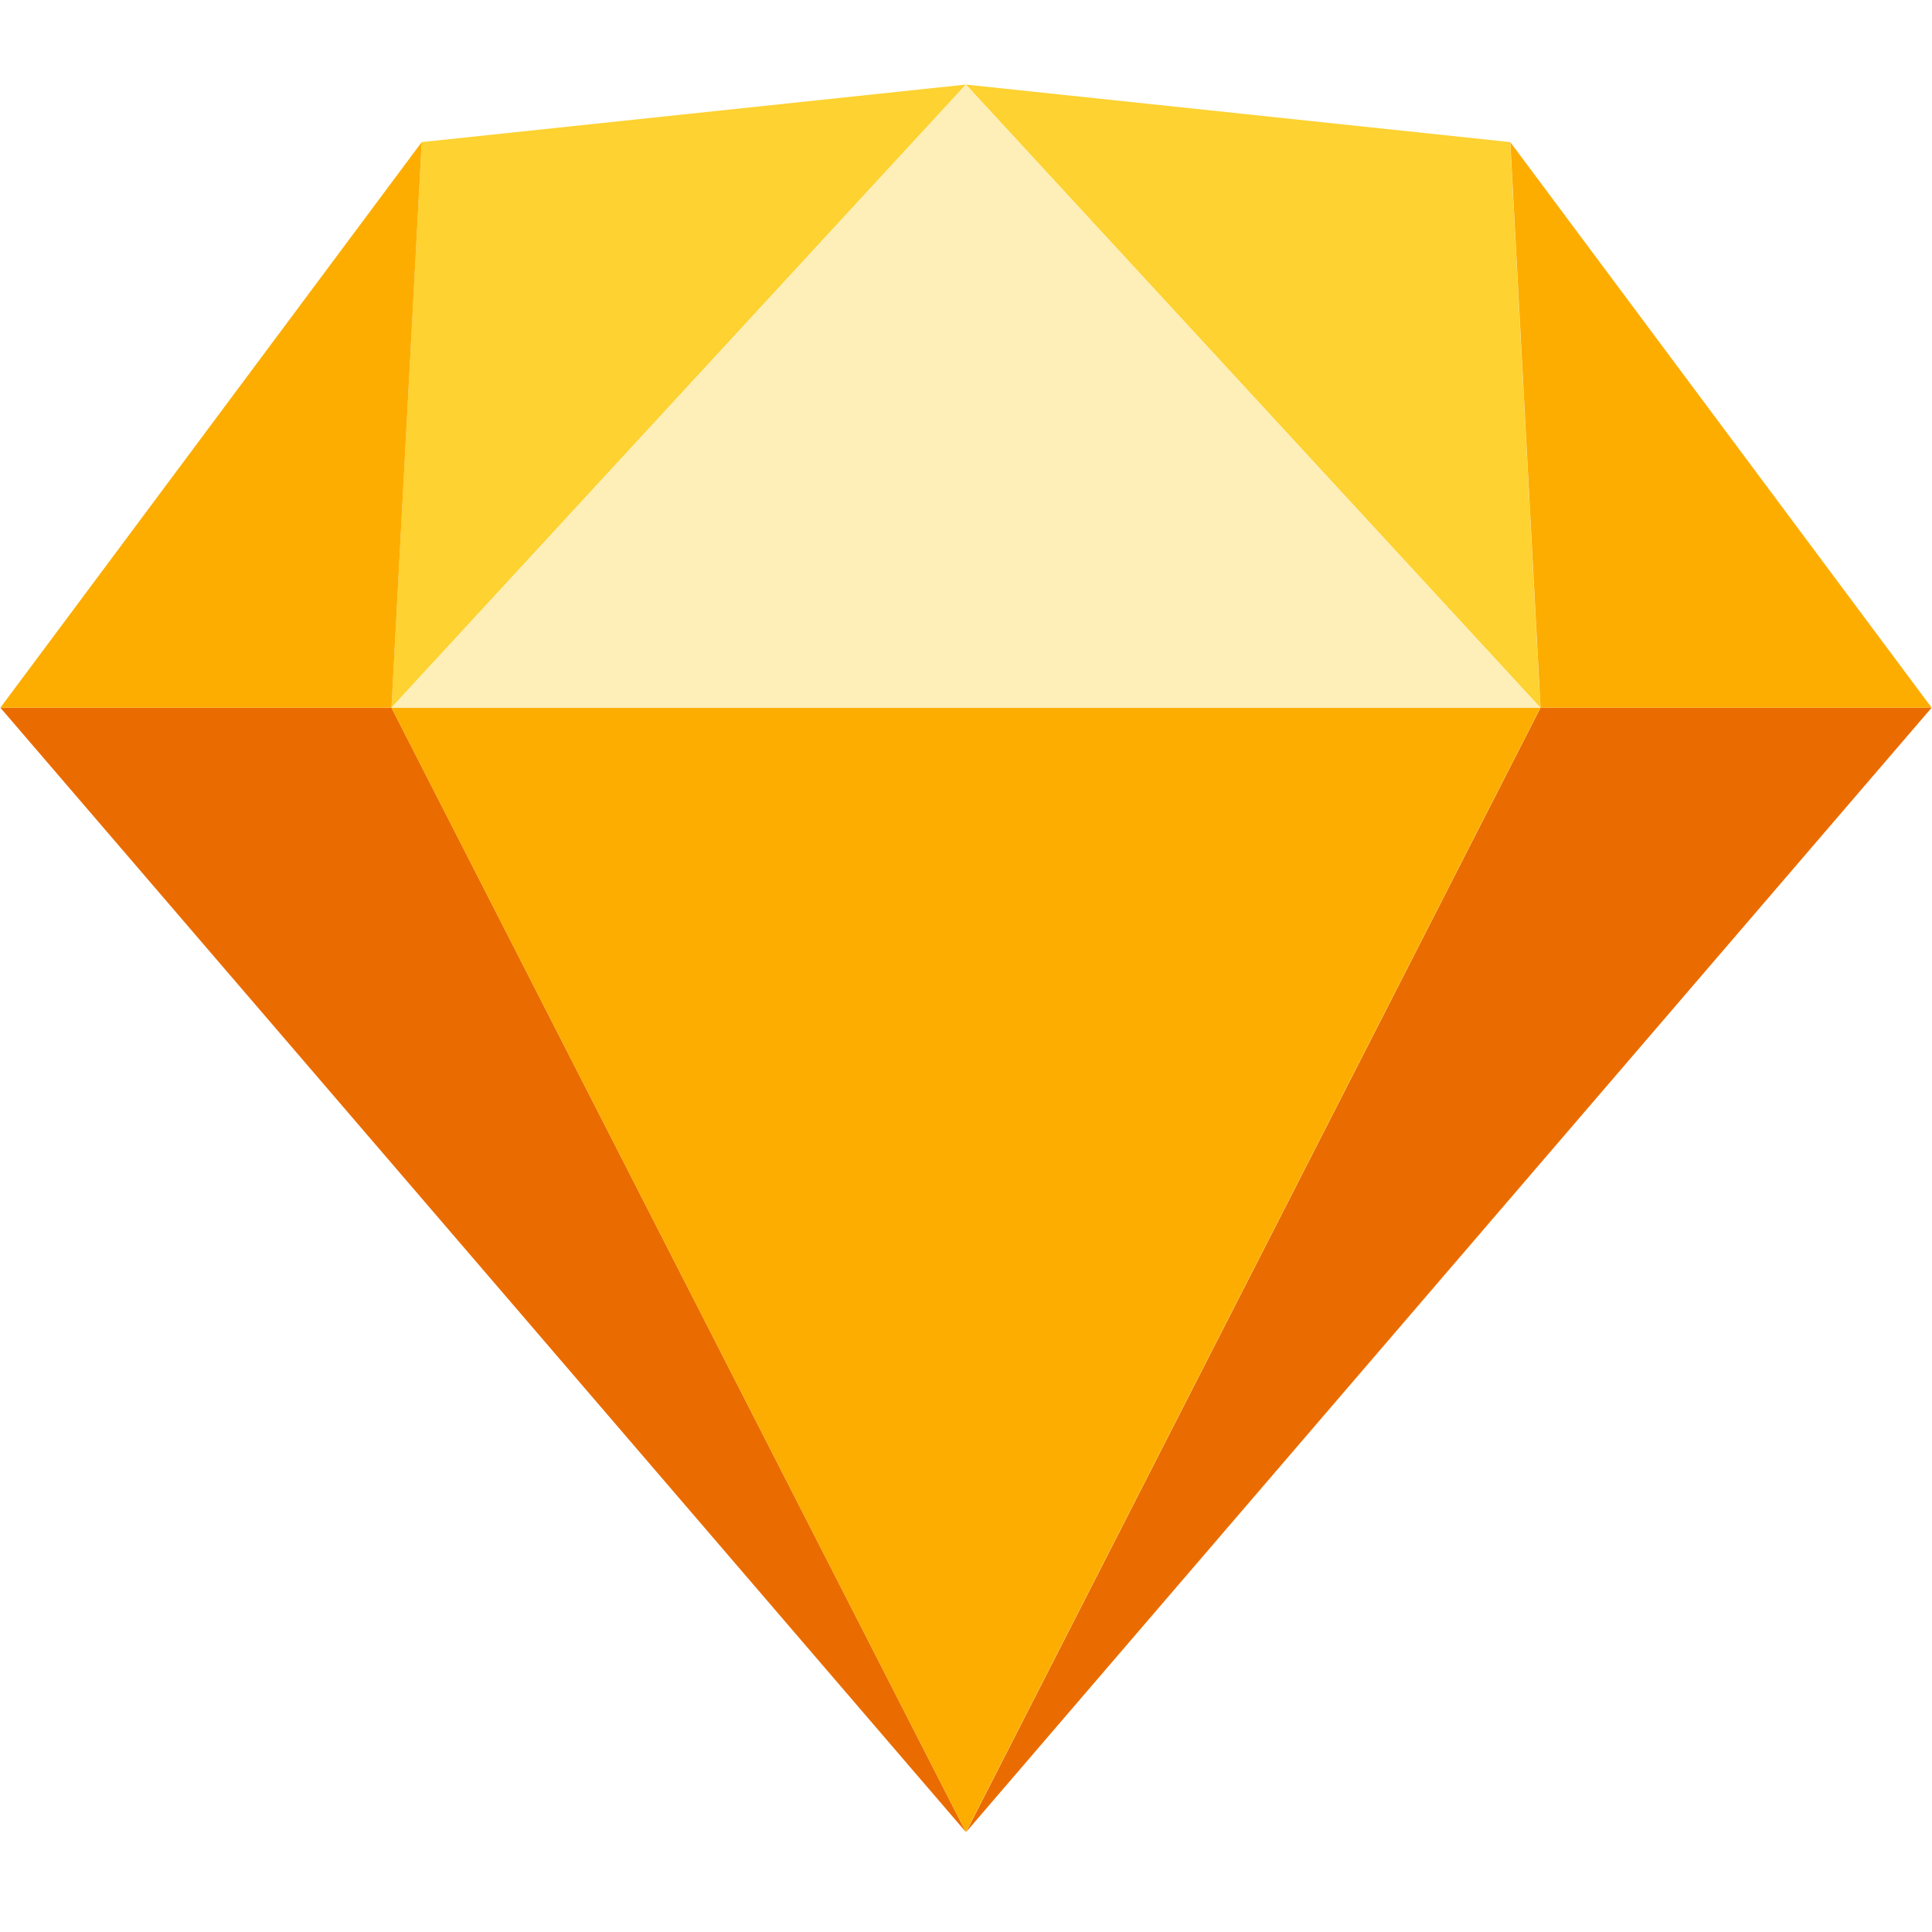
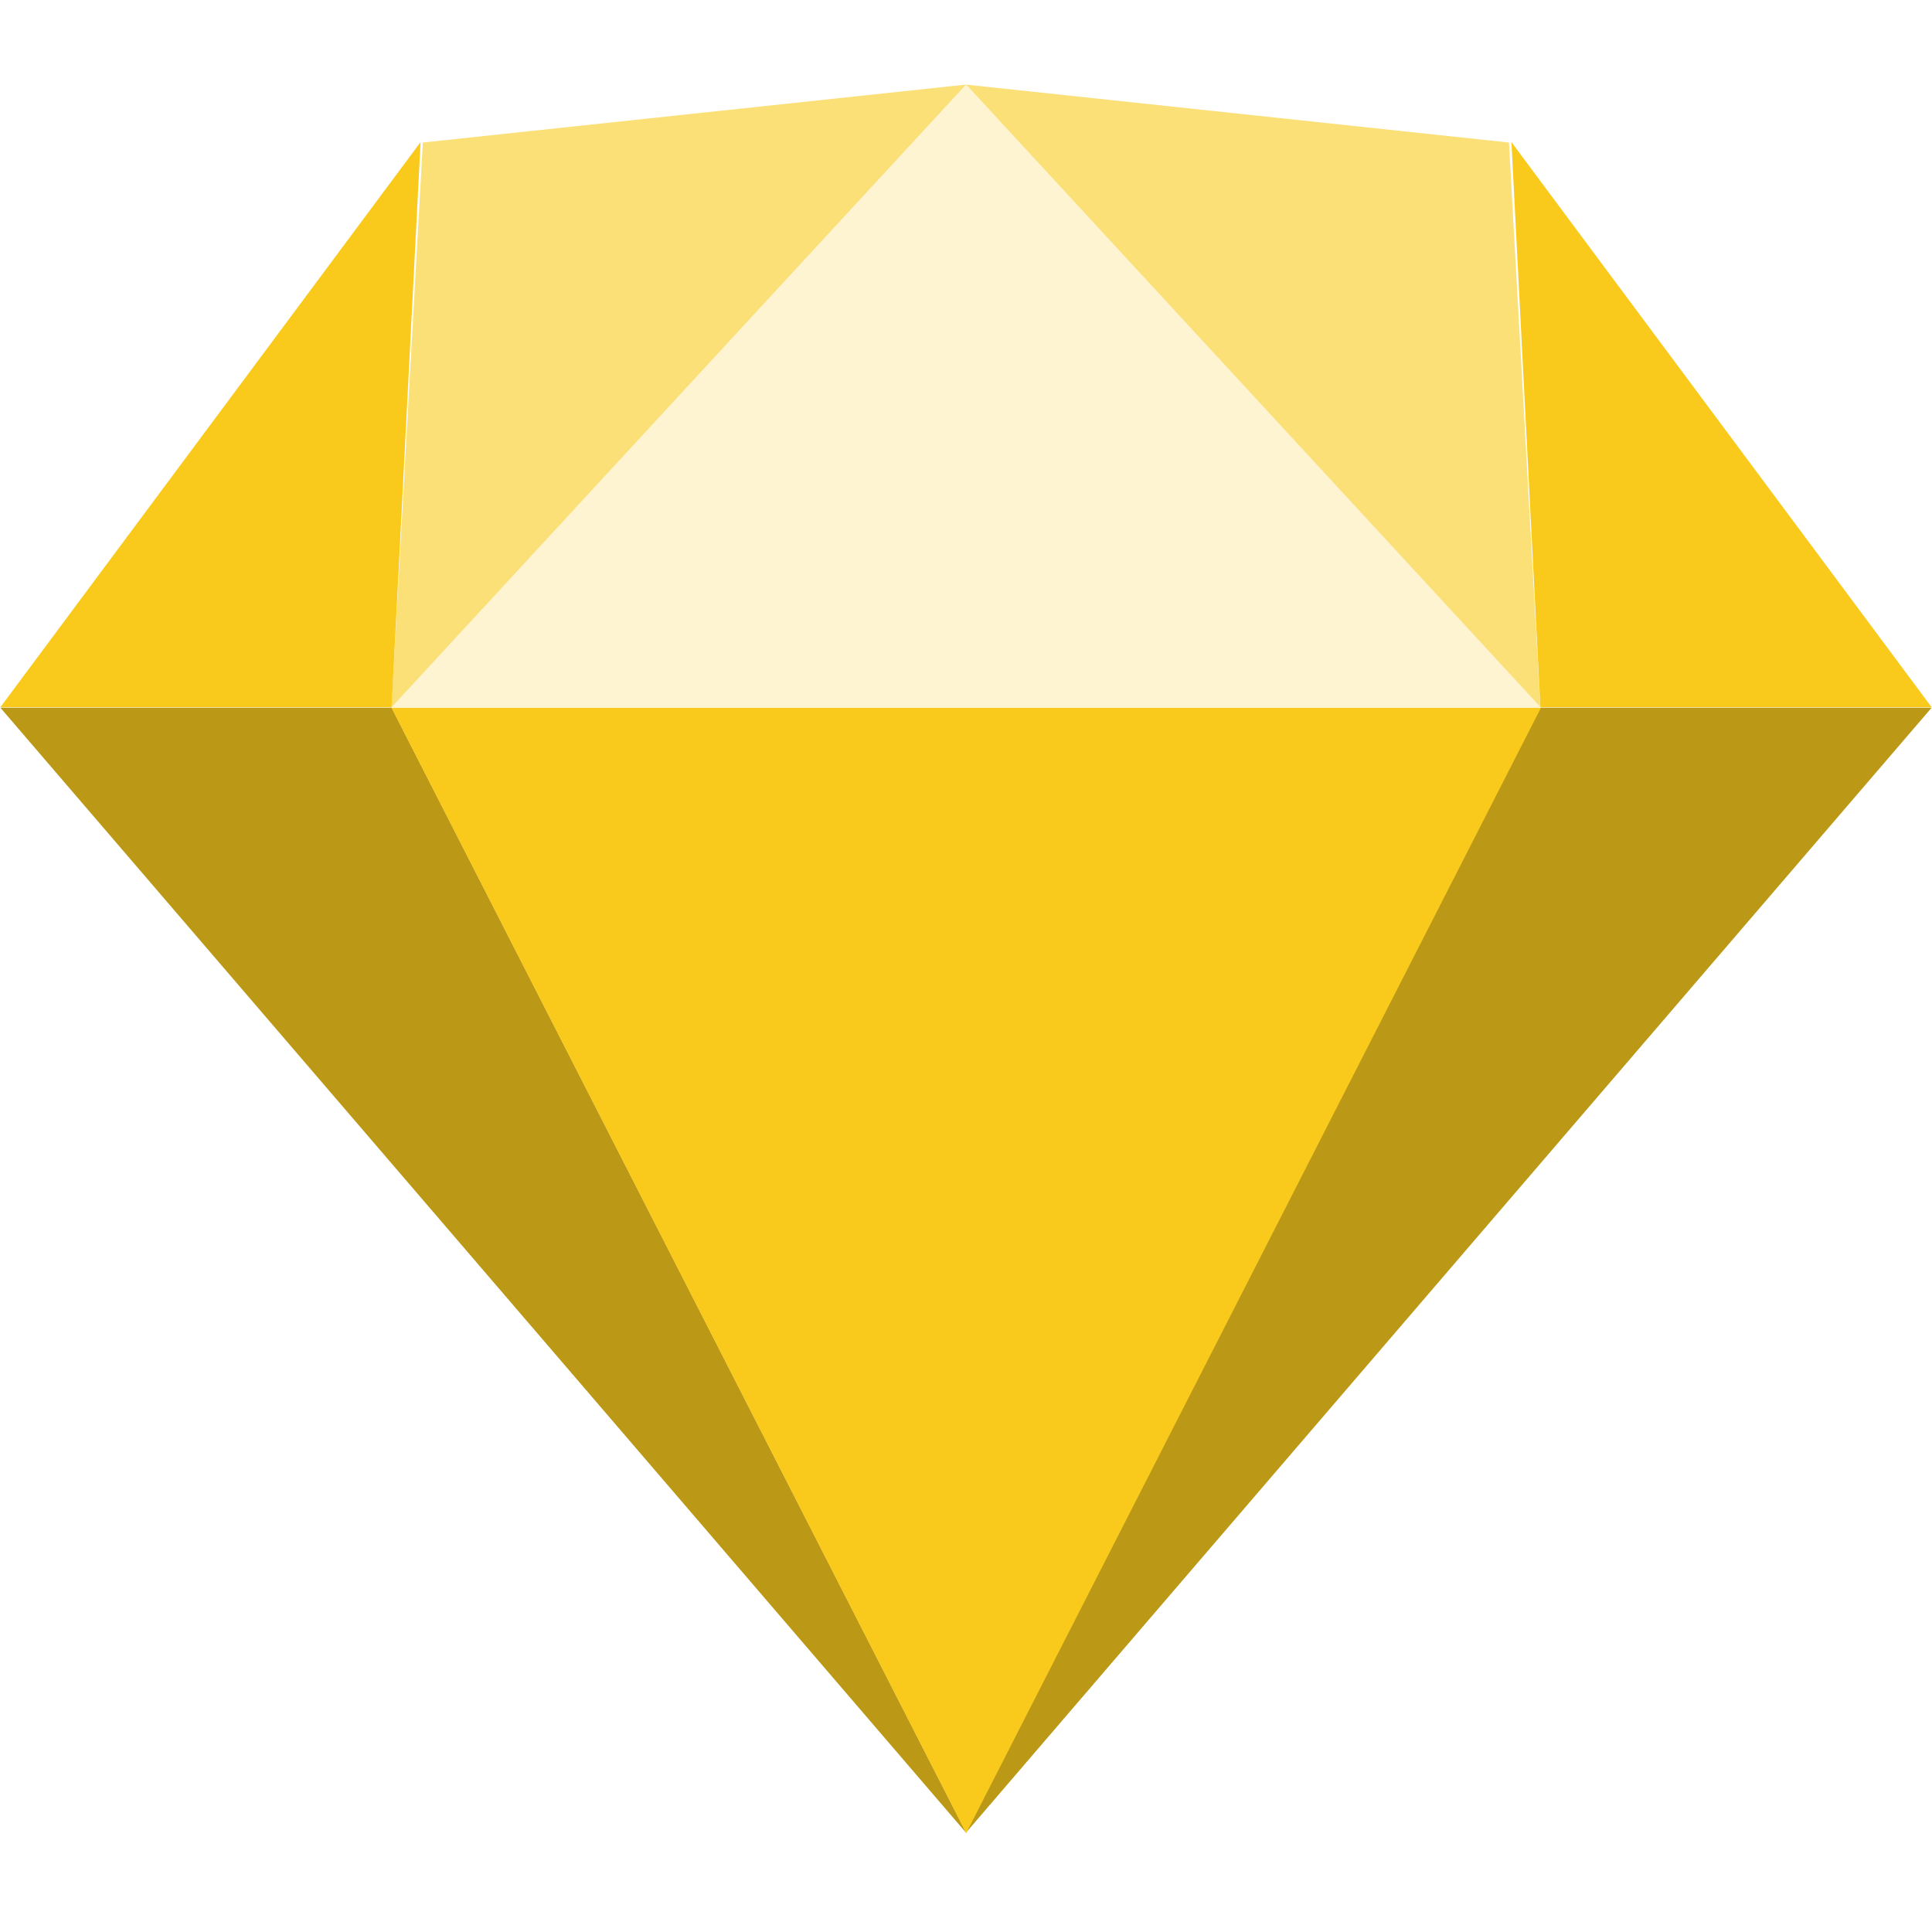
- <svg xmlns="http://www.w3.org/2000/svg" width="80px" height="80px" viewBox="0 0 80 80" version="1.1">
-   <g id="01-Base-/-Ic-/-Sketch" stroke="none" stroke-width="1" fill="none" fill-rule="evenodd">
-     <g id="sketch-2" transform="translate(0, 3.5)" fill-rule="nonzero">
-       <g id="a-link" transform="translate(0.015237, 25.80408)" fill="#EA6C00">
-         <polygon id="a" points="16.195 0 39.981 46.558 0 0" />
-       </g>
-       <g id="b-link" transform="translate(59.98476, 49.30408) scale(-1, 1) translate(-59.98476, -49.30408) translate(39.98476, 25.80408)" fill="#EA6C00">
-         <polygon id="b" points="16.195 0 39.981 46.558 0 0" />
-       </g>
-       <g id="c-link" transform="translate(16.20892, 25.80408)" fill="#FDAD00">
-         <polygon id="c" points="0 0 47.574 0 23.787 46.558" />
-       </g>
-       <g id="d-link" transform="translate(16.20892, 0.001693)" fill="#FDD231">
-         <polygon id="d" points="23.787 0 1.252 2.382 0 25.802" />
-       </g>
-       <g id="e-link" transform="translate(51.78262, 13.00169) scale(-1, 1) translate(-51.78262, -13.00169) translate(39.78262, 0.001693)" fill="#FDD231">
-         <polygon id="e" points="23.787 0 1.252 2.382 0 25.802" />
-       </g>
-       <g id="f-link" transform="translate(70.98476, 14.38376) scale(-1, 1) translate(-70.98476, -14.38376) translate(61.98476, 2.383764)" fill="#FDAD00">
-         <polygon id="f" points="0 23.42 17.447 0 16.195 23.42" />
-       </g>
-       <g id="g-link" transform="translate(0.015237, 2.383764)" fill="#FDAD00">
-         <polygon id="g" points="0 23.42 17.447 0 16.195 23.42" />
-       </g>
-       <g id="h-link" transform="translate(16.20892, 0.001693)" fill="#FEEEB7">
-         <polygon id="h" points="23.787 0 0 25.802 47.574 25.802" />
-       </g>
+ <svg xmlns="http://www.w3.org/2000/svg" version="1.1" id="Calque_1" x="0px" y="0px" viewBox="0 0 80 80" style="enable-background:new 0 0 80 80;" xml:space="preserve">
+   <style type="text/css">
+ 	.st0{fill:#BB9815;}
+ 	.st1{fill:#F9CA1C;}
+ 	.st2{fill:#FBDF77;}
+ 	.st3{fill:#FEF4D2;}
+ 	.st4{fill:#3E3207;}
+ 	.st5{fill:#7D650E;}
+ 	.st6{fill:#FAD549;}
+ 	.st7{fill:#FDEAA4;}
+ </style>
+   <g id="sketch-2" transform="translate(0, 3.5)">
+     <g id="a-link" transform="translate(0.015237, 25.80408)">
+       <polygon id="a" class="st0" points="16.2,0 40,46.6 0,0   " />
+     </g>
+     <g id="b-link" transform="translate(59.98476, 49.30408) scale(-1, 1) translate(-59.98476, -49.30408) translate(39.98476, 25.80408)">
+       <polygon id="b" class="st0" points="16.2,0 40,46.6 0,0   " />
+     </g>
+     <g id="c-link" transform="translate(16.20892, 25.80408)">
+       <polygon id="c" class="st1" points="0,0 47.6,0 23.8,46.6   " />
+     </g>
+     <g id="d-link" transform="translate(16.20892, 0.001693)">
+       <polygon id="d" class="st2" points="23.8,0 1.3,2.4 0,25.8   " />
+     </g>
+     <g id="e-link" transform="translate(51.78262, 13.00169) scale(-1, 1) translate(-51.78262, -13.00169) translate(39.78262, 0.001693)">
+       <polygon id="e" class="st2" points="23.8,0 1.3,2.4 0,25.8   " />
+     </g>
+     <g id="f-link" transform="translate(70.98476, 14.38376) scale(-1, 1) translate(-70.98476, -14.38376) translate(61.98476, 2.383764)">
+       <polygon id="f" class="st1" points="0,23.4 17.4,0 16.2,23.4   " />
+     </g>
+     <g id="g-link" transform="translate(0.015237, 2.383764)">
+       <polygon id="g" class="st1" points="0,23.4 17.4,0 16.2,23.4   " />
+     </g>
+     <g id="h-link" transform="translate(16.20892, 0.001693)">
+       <polygon id="h" class="st3" points="23.8,0 0,25.8 47.6,25.8   " />
    </g>
  </g>
+   <rect x="-113.6" y="106.2" class="st4" width="25.7" height="25.7" />
+   <rect x="-73.4" y="106.2" class="st5" width="25.7" height="25.7" />
+   <rect x="-33.2" y="106.2" class="st0" width="25.7" height="25.7" />
+   <rect x="7" y="106.2" class="st1" width="25.7" height="25.7" />
+   <rect x="47.3" y="106.2" class="st6" width="25.7" height="25.7" />
+   <rect x="87.5" y="106.2" class="st2" width="25.7" height="25.7" />
+   <rect x="127.7" y="106.2" class="st7" width="25.7" height="25.7" />
+   <rect x="167.9" y="106.2" class="st3" width="25.7" height="25.7" />
</svg>
